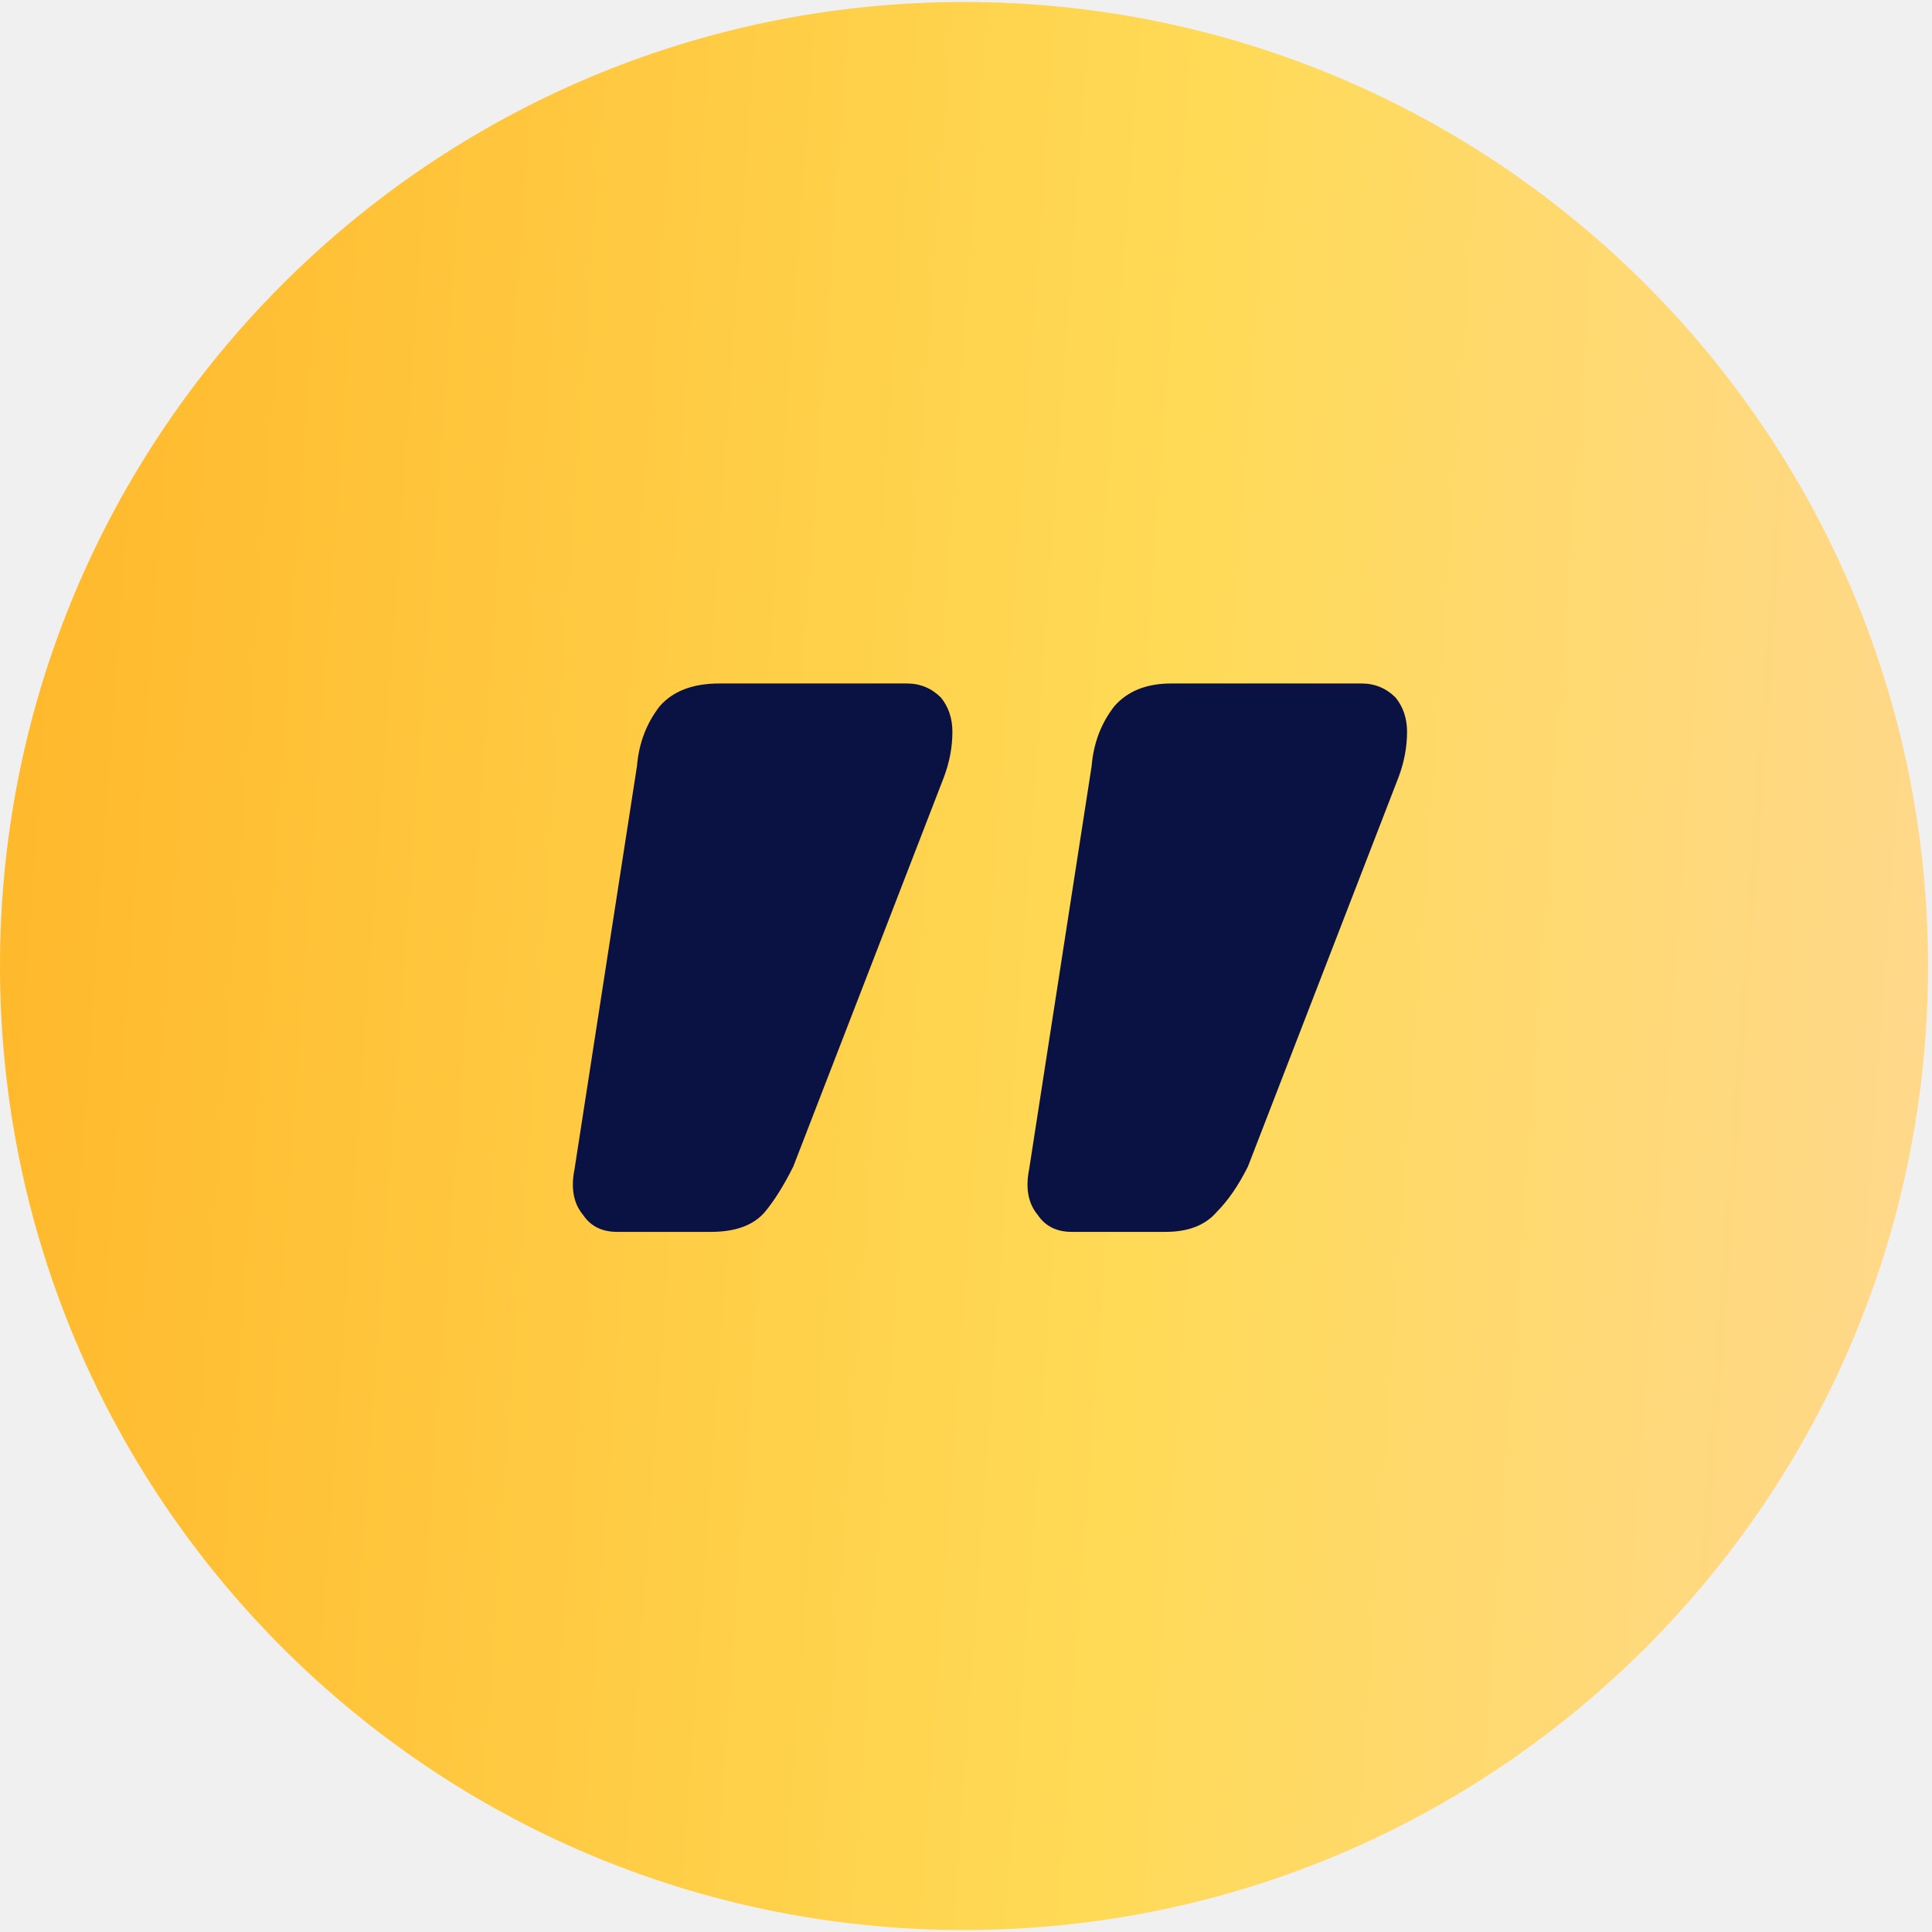
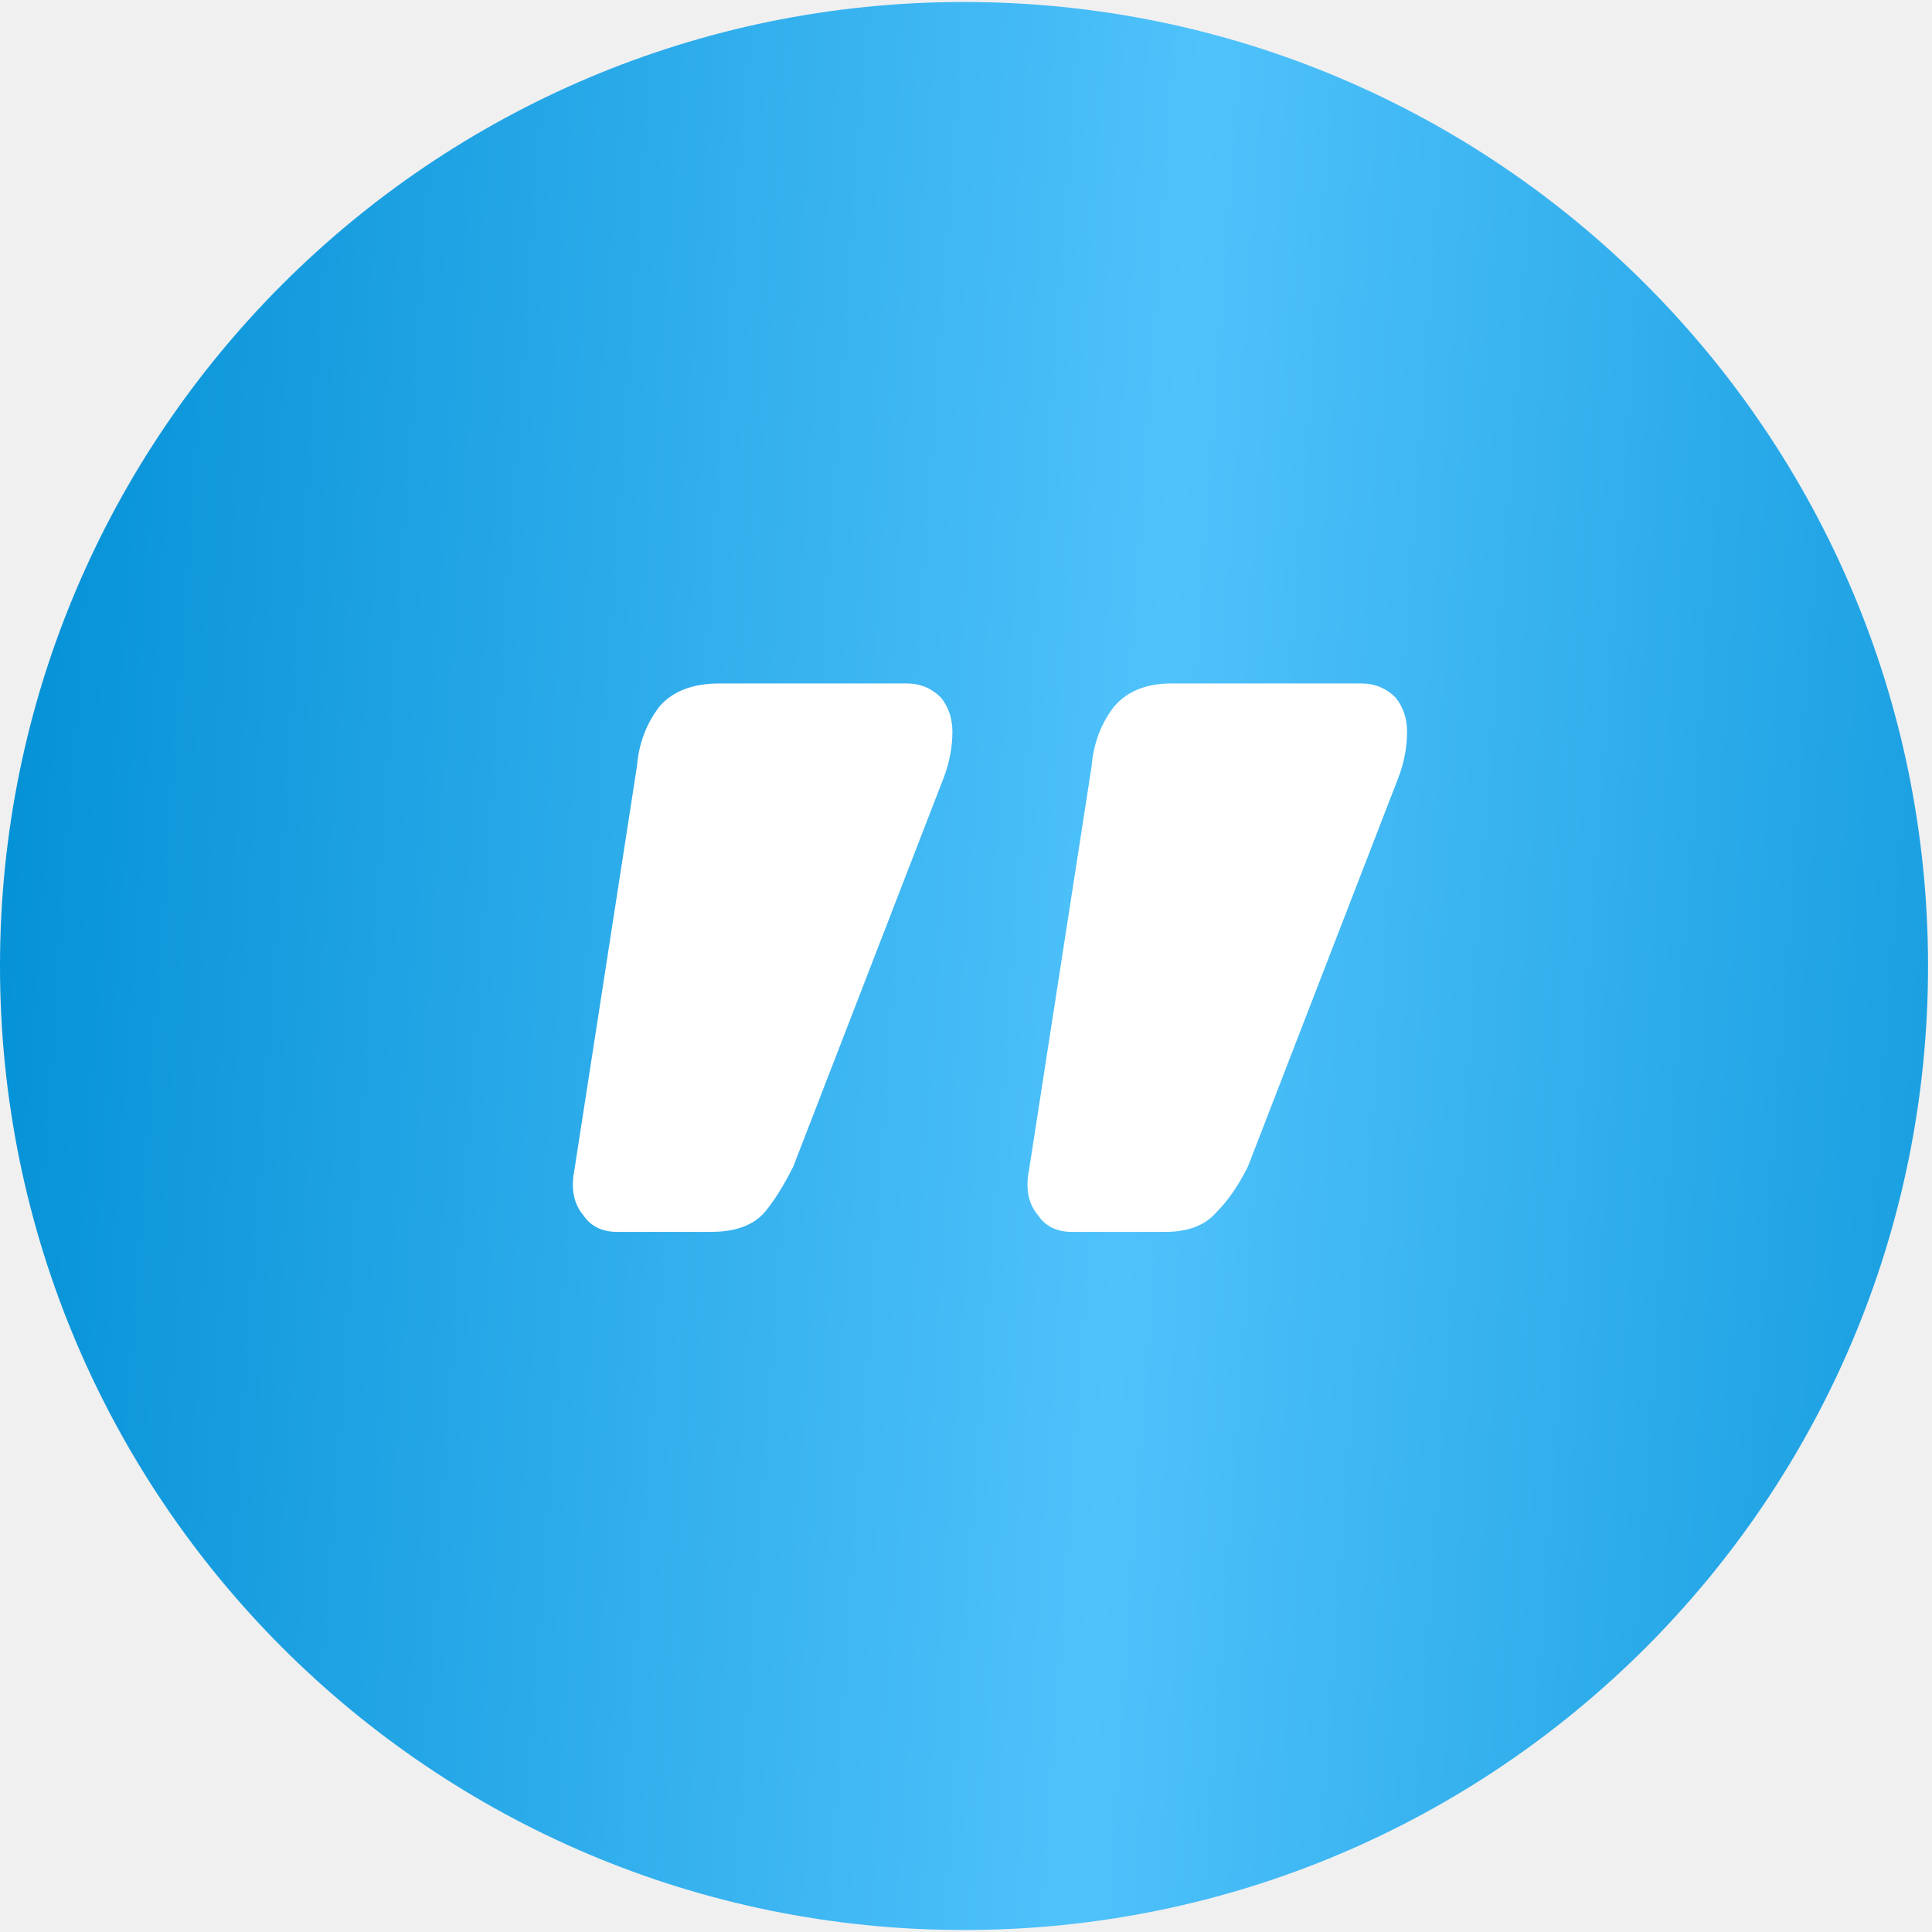
<svg xmlns="http://www.w3.org/2000/svg" width="73" height="73" viewBox="0 0 73 73" fill="none">
-   <circle cx="36.425" cy="36.5" r="36.425" fill="url(#paint0_linear_1_4308)" />
-   <path d="M34.269 25.825C34.77 25.825 35.199 26.003 35.557 26.361C35.843 26.719 35.986 27.149 35.986 27.65C35.986 28.222 35.879 28.795 35.664 29.368L29.974 44.077C29.616 44.792 29.258 45.365 28.9 45.795C28.471 46.296 27.791 46.546 26.86 46.546L23.317 46.546C22.745 46.546 22.315 46.331 22.029 45.902C21.671 45.472 21.564 44.9 21.707 44.184L24.069 28.938C24.14 28.079 24.427 27.328 24.928 26.683C25.429 26.111 26.18 25.825 27.183 25.825L34.269 25.825ZM51.447 25.825C51.948 25.825 52.378 26.003 52.736 26.361C53.022 26.719 53.165 27.149 53.165 27.65C53.165 28.222 53.058 28.795 52.843 29.368L47.153 44.077C46.795 44.792 46.401 45.365 45.972 45.795C45.542 46.296 44.898 46.546 44.039 46.546H40.496C39.923 46.546 39.494 46.331 39.208 45.902C38.85 45.472 38.742 44.9 38.885 44.184L41.248 28.938C41.319 28.079 41.605 27.328 42.106 26.683C42.607 26.111 43.323 25.825 44.254 25.825L51.447 25.825Z" fill="#091242" />
+   <circle cx="36.425" cy="36.5" r="36.425" fill="url(#paint0_linear_1_4329)" />
+   <path d="M34.269 25.825C34.77 25.825 35.199 26.003 35.557 26.361C35.843 26.719 35.986 27.149 35.986 27.65C35.986 28.222 35.879 28.795 35.664 29.368L29.974 44.077C29.616 44.792 29.258 45.365 28.9 45.795C28.471 46.296 27.791 46.546 26.86 46.546L23.317 46.546C22.745 46.546 22.315 46.331 22.029 45.902C21.671 45.472 21.564 44.9 21.707 44.184L24.069 28.938C24.14 28.079 24.427 27.328 24.928 26.683C25.429 26.111 26.18 25.825 27.183 25.825L34.269 25.825ZM51.447 25.825C51.948 25.825 52.378 26.003 52.736 26.361C53.022 26.719 53.165 27.149 53.165 27.65C53.165 28.222 53.058 28.795 52.843 29.368L47.153 44.077C46.795 44.792 46.401 45.365 45.972 45.795C45.542 46.296 44.898 46.546 44.039 46.546H40.496C39.923 46.546 39.494 46.331 39.208 45.902C38.85 45.472 38.742 44.9 38.885 44.184L41.248 28.938C41.319 28.079 41.605 27.328 42.106 26.683C42.607 26.111 43.323 25.825 44.254 25.825L51.447 25.825Z" fill="white" />
  <defs>
-     <linearGradient id="paint0_linear_1_4308" x1="-2.065" y1="15.859" x2="89.581" y2="22.367" gradientUnits="userSpaceOnUse">
-       <stop stop-color="#FFB629" />
-       <stop offset="0.507" stop-color="#FFDA56" />
-       <stop offset="1" stop-color="#FFD7A6" />
+     <linearGradient id="paint0_linear_1_4329" x1="-2.065" y1="15.859" x2="89.581" y2="22.367" gradientUnits="userSpaceOnUse">
+       <stop stop-color="#008ED4" />
+       <stop offset="0.507" stop-color="#4FC2FB" />
+       <stop offset="1" stop-color="#008ED4" />
    </linearGradient>
  </defs>
</svg>
